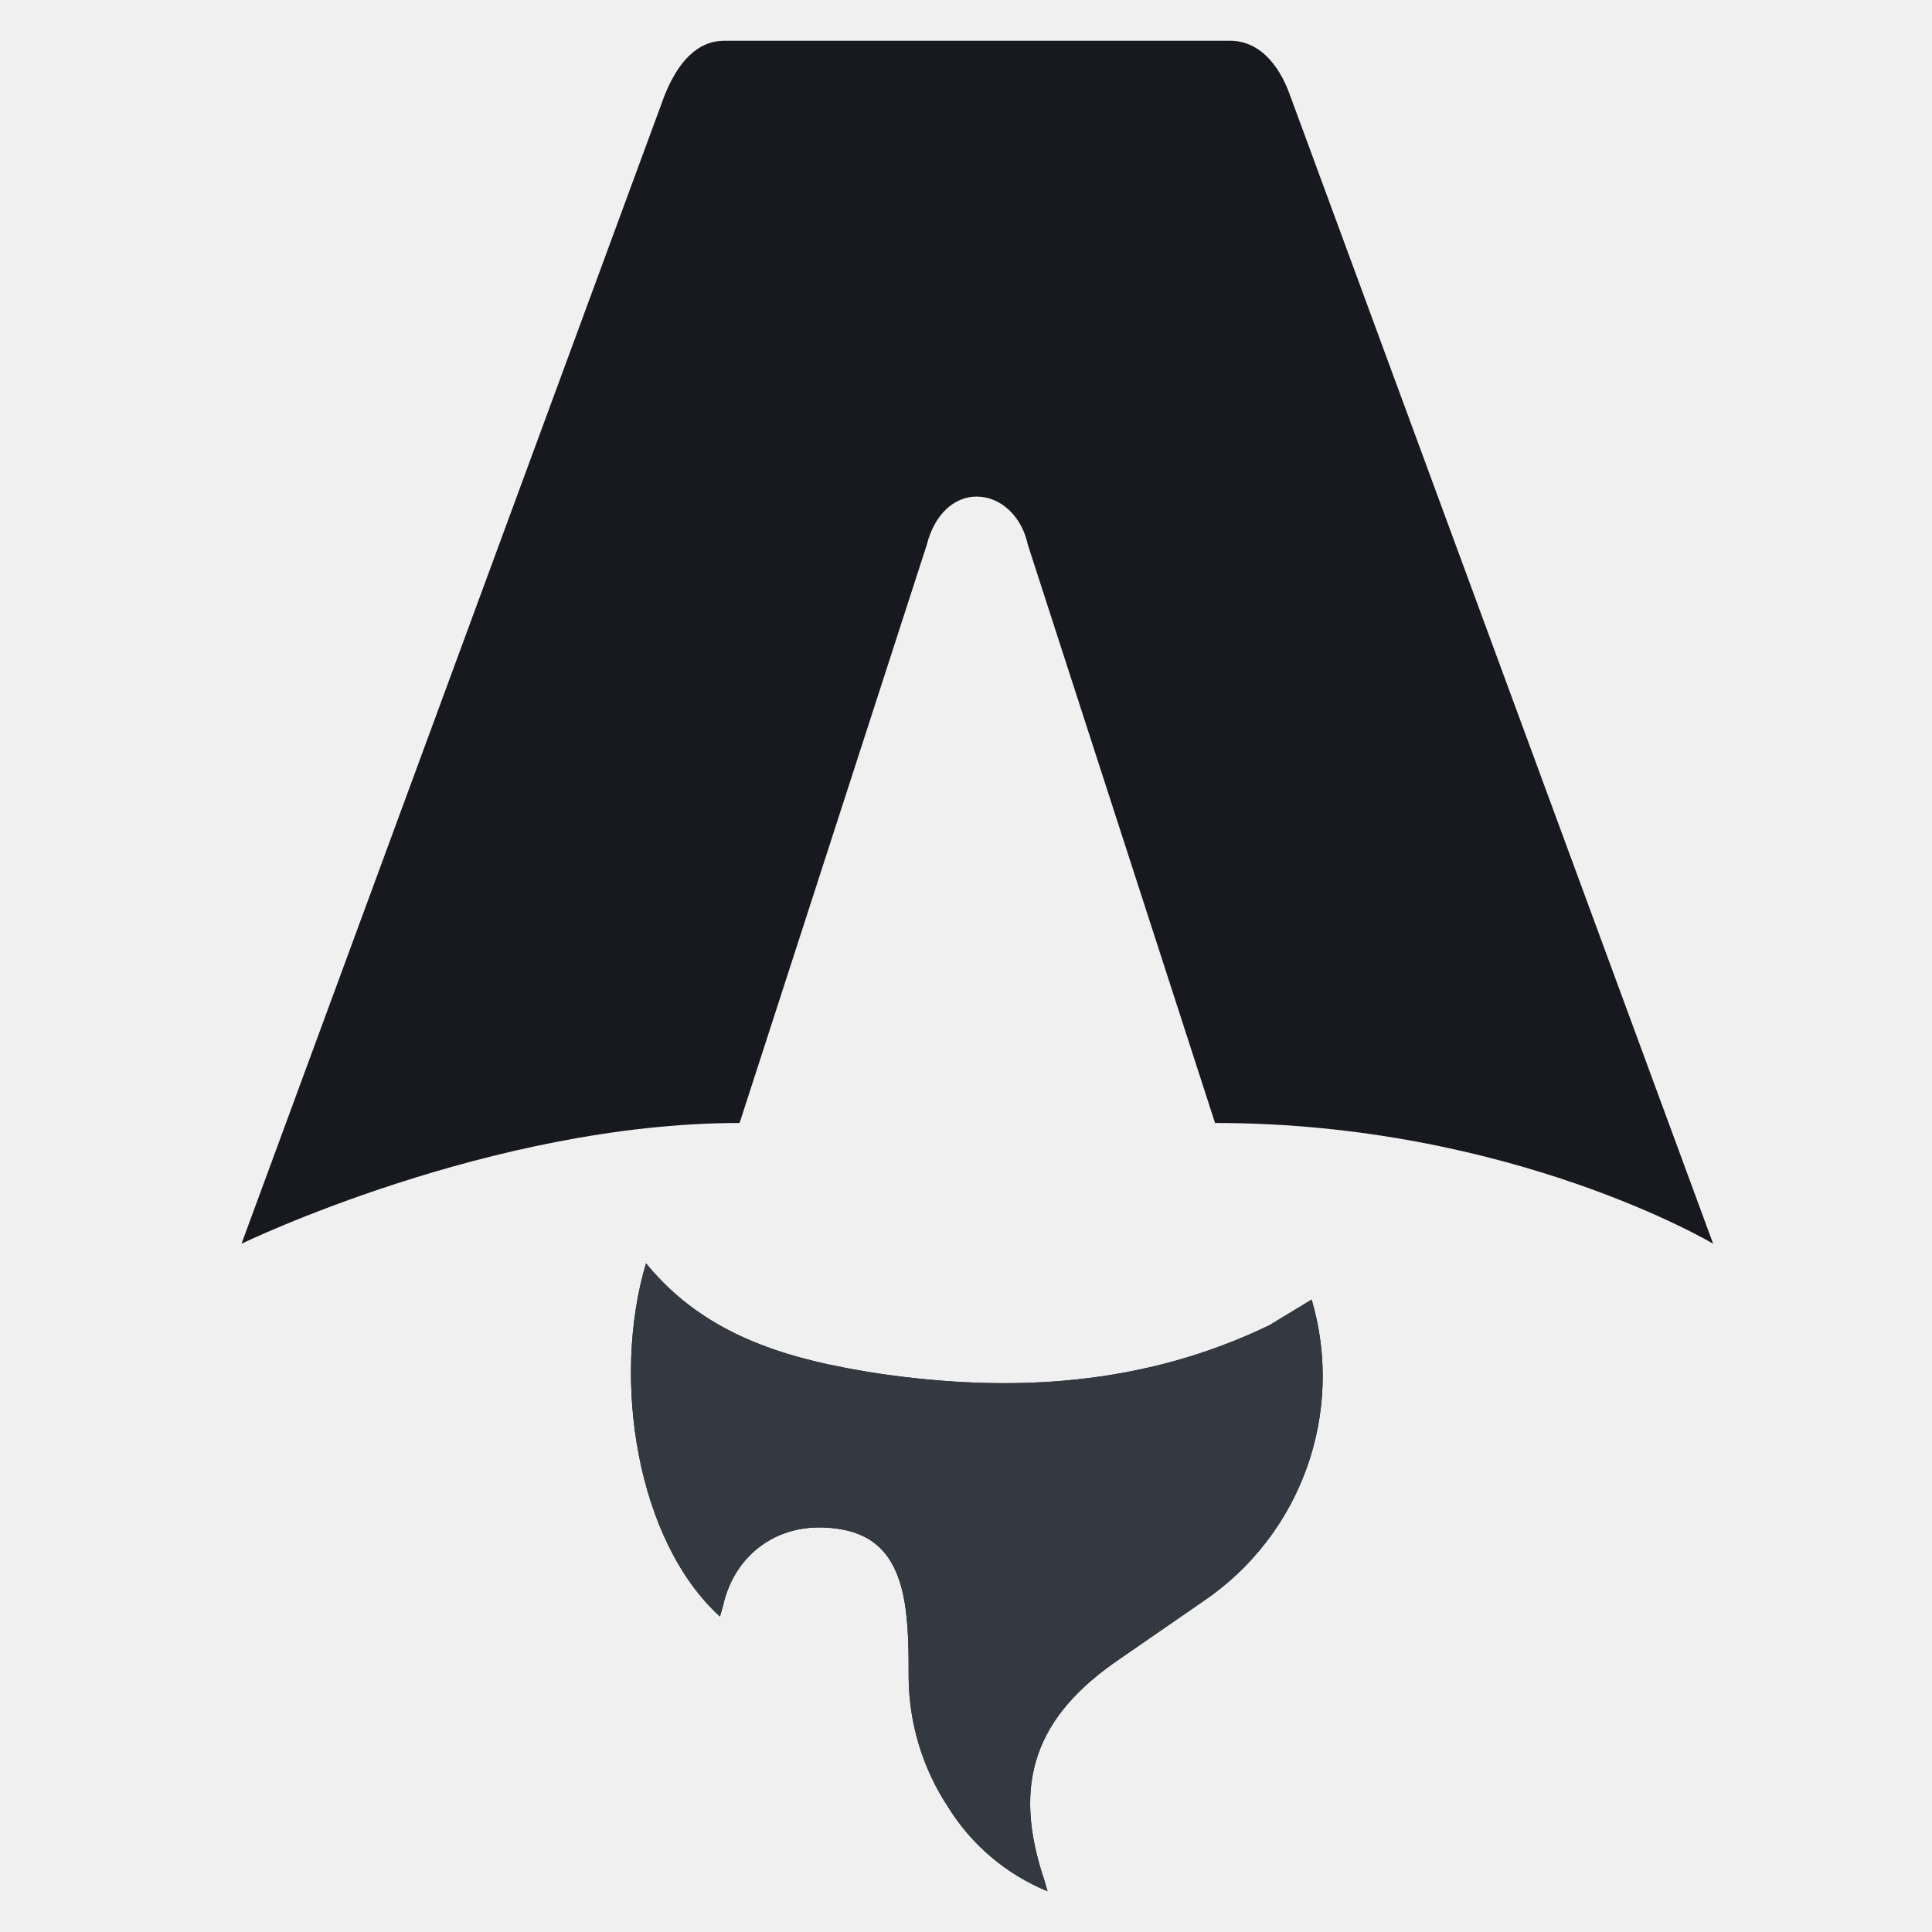
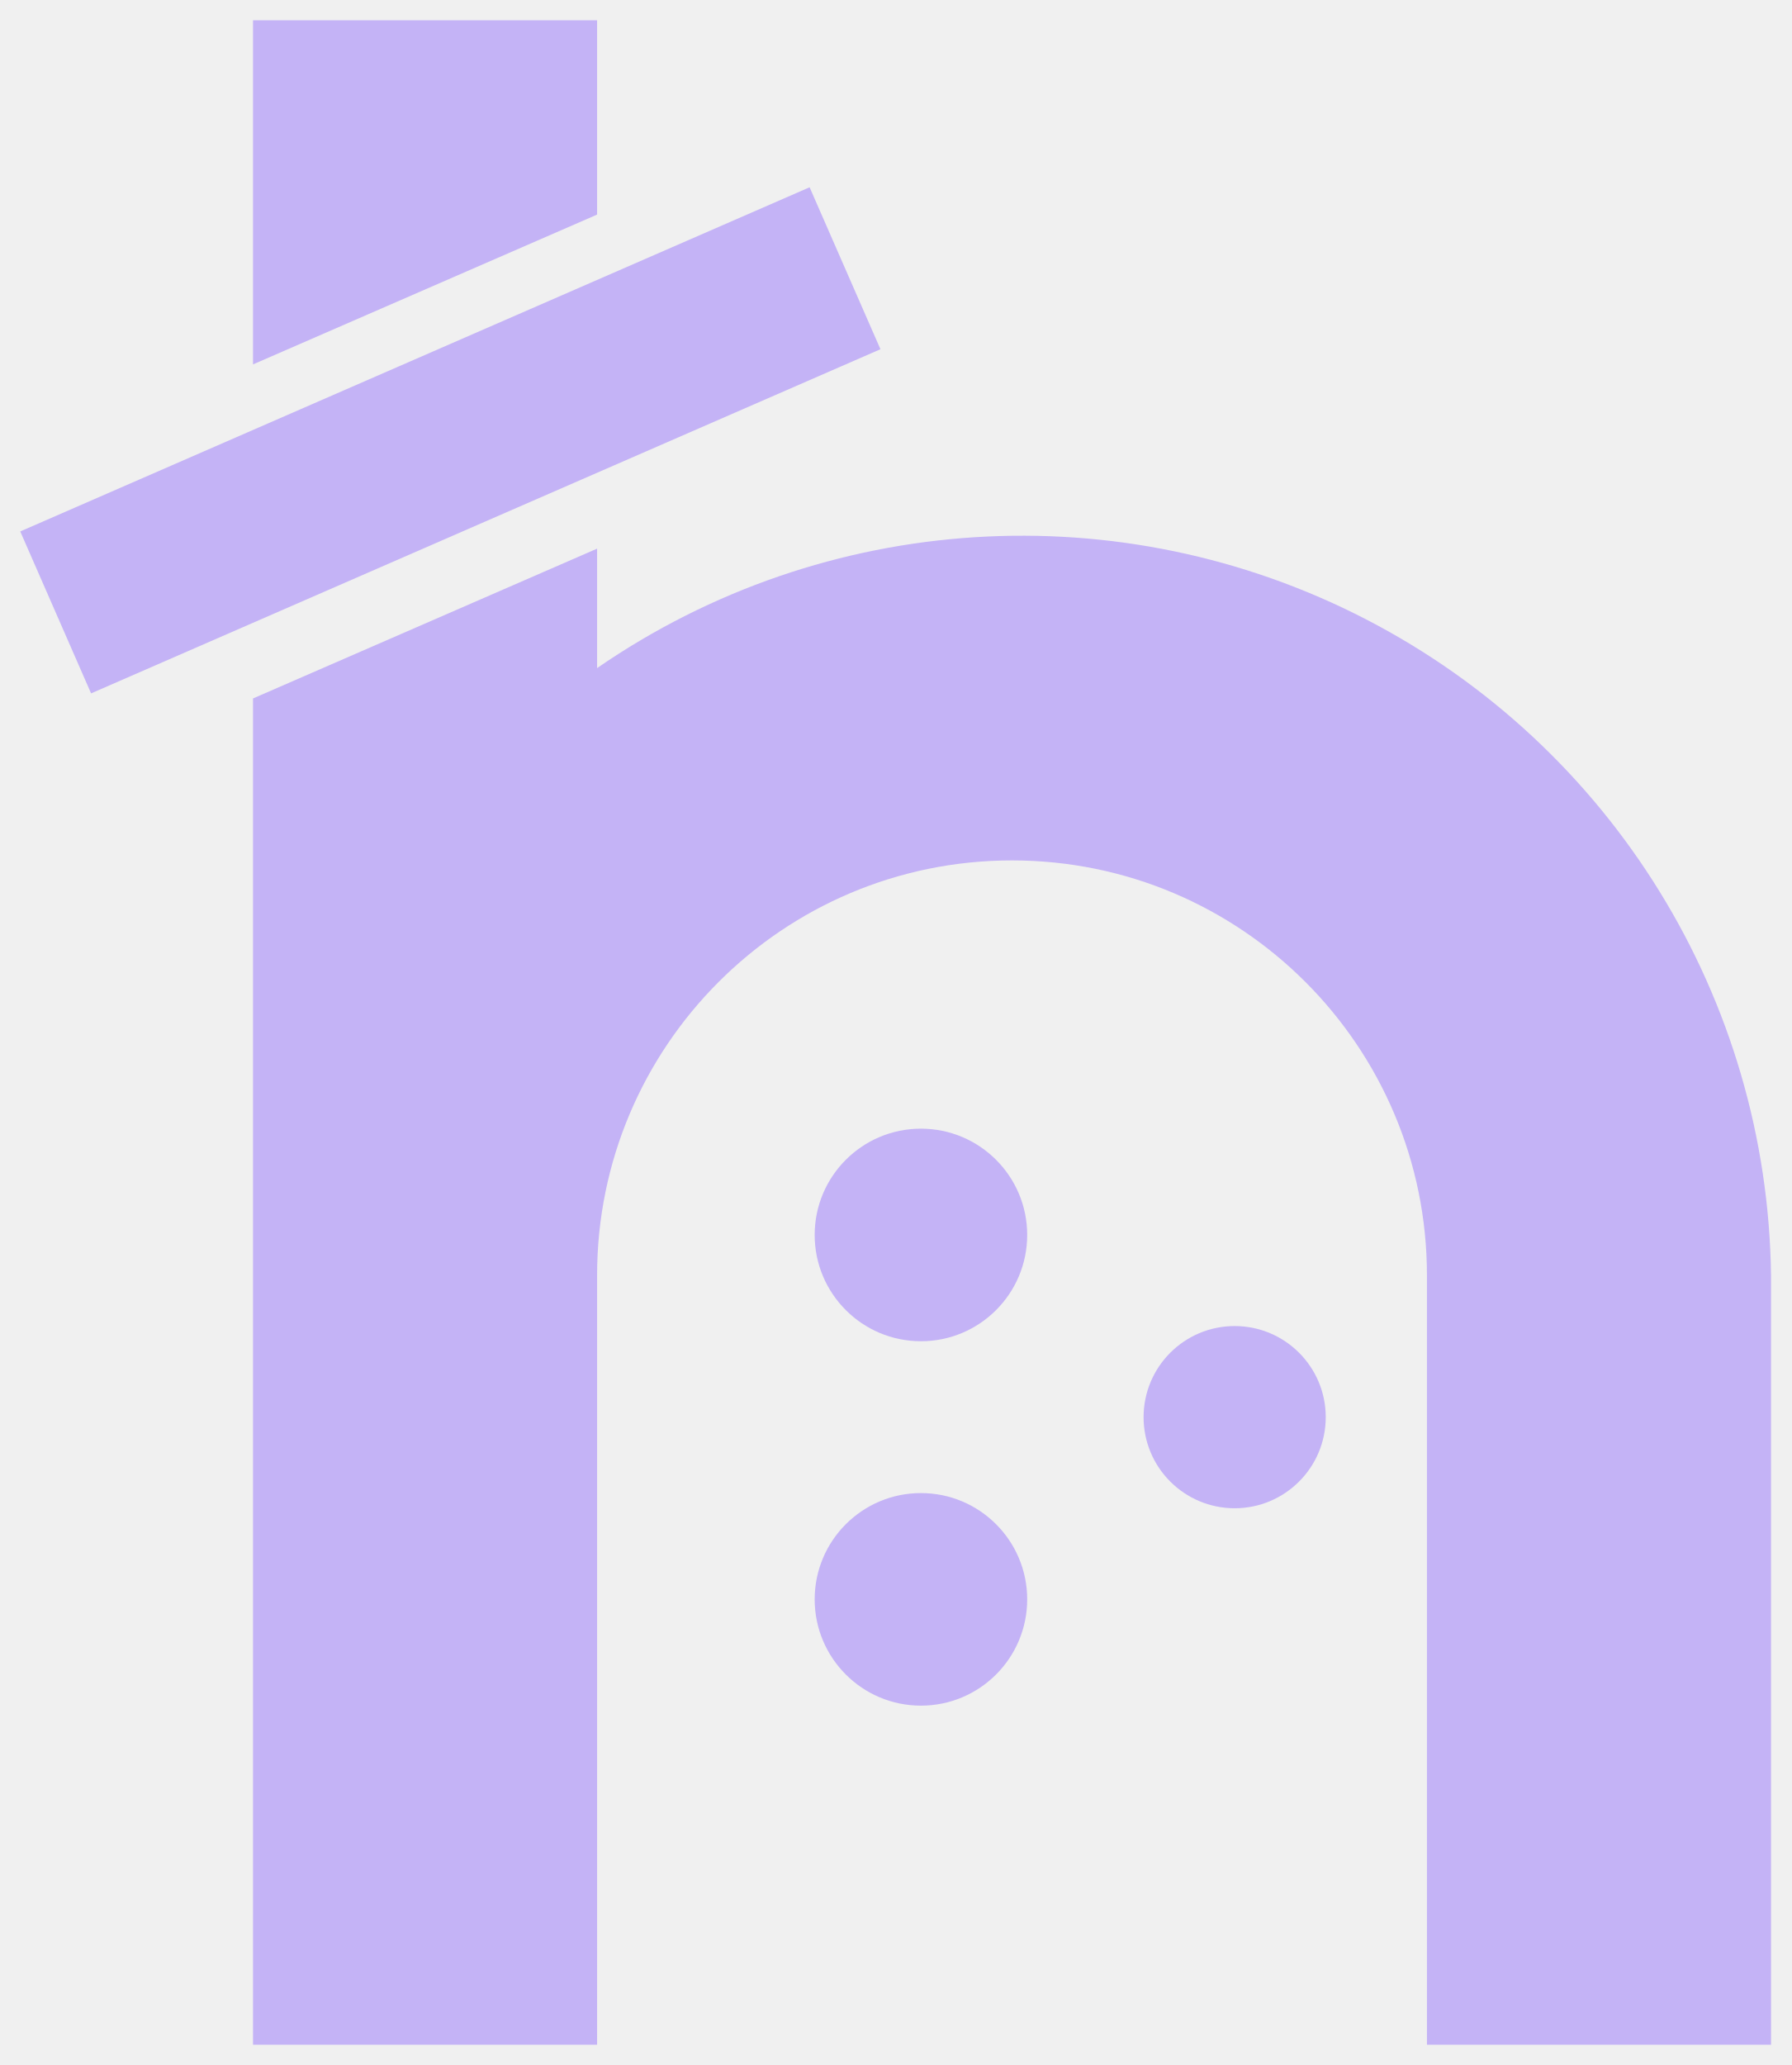
- <svg xmlns="http://www.w3.org/2000/svg" fill="none" viewBox="0 0 128 128">
-   <path d="M47.7 107.1c-5.5-5-7.2-15.7-4.9-23.4 4 4.9 9.6 6.4 15.4 7.3 8.9 1.3 17.6.8 25.9-3.2l2.8-1.7a18 18 0 0 1-7.2 20l-5.5 3.8c-5.6 3.8-7.2 8.2-5 14.7l.2.7a14 14 0 0 1-6.6-5.6 15.8 15.8 0 0 1-2.6-8.6c0-1.5 0-3-.2-4.5-.5-3.7-2.2-5.3-5.5-5.4-3.3-.1-5.9 2-6.6 5.2l-.2.7Z" />
-   <path d="M16 82.4s16.5-8 33-8l12.4-38.3c.5-2 1.8-3.2 3.3-3.2 1.6 0 3 1.3 3.4 3.2l12.4 38.3c19.6 0 33 8 33 8l-28-76c-.8-2.3-2.2-3.7-4-3.7H48c-1.8 0-3.1 1.4-4 3.7l-28 76Z" />
-   <path id="flame" d="M47.7 107.1c-5.5-5-7.2-15.7-4.9-23.4 4 4.9 9.6 6.4 15.4 7.3 8.9 1.3 17.6.8 25.9-3.2l2.8-1.7a18 18 0 0 1-7.2 20l-5.5 3.8c-5.6 3.8-7.2 8.2-5 14.7l.2.7a14 14 0 0 1-6.6-5.6 15.8 15.8 0 0 1-2.6-8.6c0-1.5 0-3-.2-4.5-.5-3.7-2.2-5.3-5.5-5.4-3.3-.1-5.9 2-6.6 5.2l-.2.7Z" />
-   <style>
-     path {
-       fill: #17191E;
-     }
- 
-     #flame {
-       fill: #343841;
-     }
- 
-     @media (prefers-color-scheme: dark) {
-       path {
-         fill: #FFF;
-       }
- 
-       #flame {
-         fill: #BFC1C9;
-       }
-     }
-   </style>
+ <svg xmlns="http://www.w3.org/2000/svg" viewBox="25 26 177 204" fill="none">
+   <g fill="#A78BFA" opacity="0.6">
+     <polygon points="50,28 84,28 84,47.2 50,62" />
+     <polygon points="27,78.5 105,44.5 112,60.5 34,94.5" />
+     <path d="M 50 95 L 84 80.2 V 92 A 74 74 0 0 1 200 152 V 228 H 166 V 152 A 40 40 0 0 0 84 152 V 228 H 50 Z" />
+     <circle cx="116" cy="148" r="10.5" />
+     <circle cx="116" cy="184" r="10.5" />
+     <circle cx="147" cy="166" r="9" />
+   </g>
</svg>
